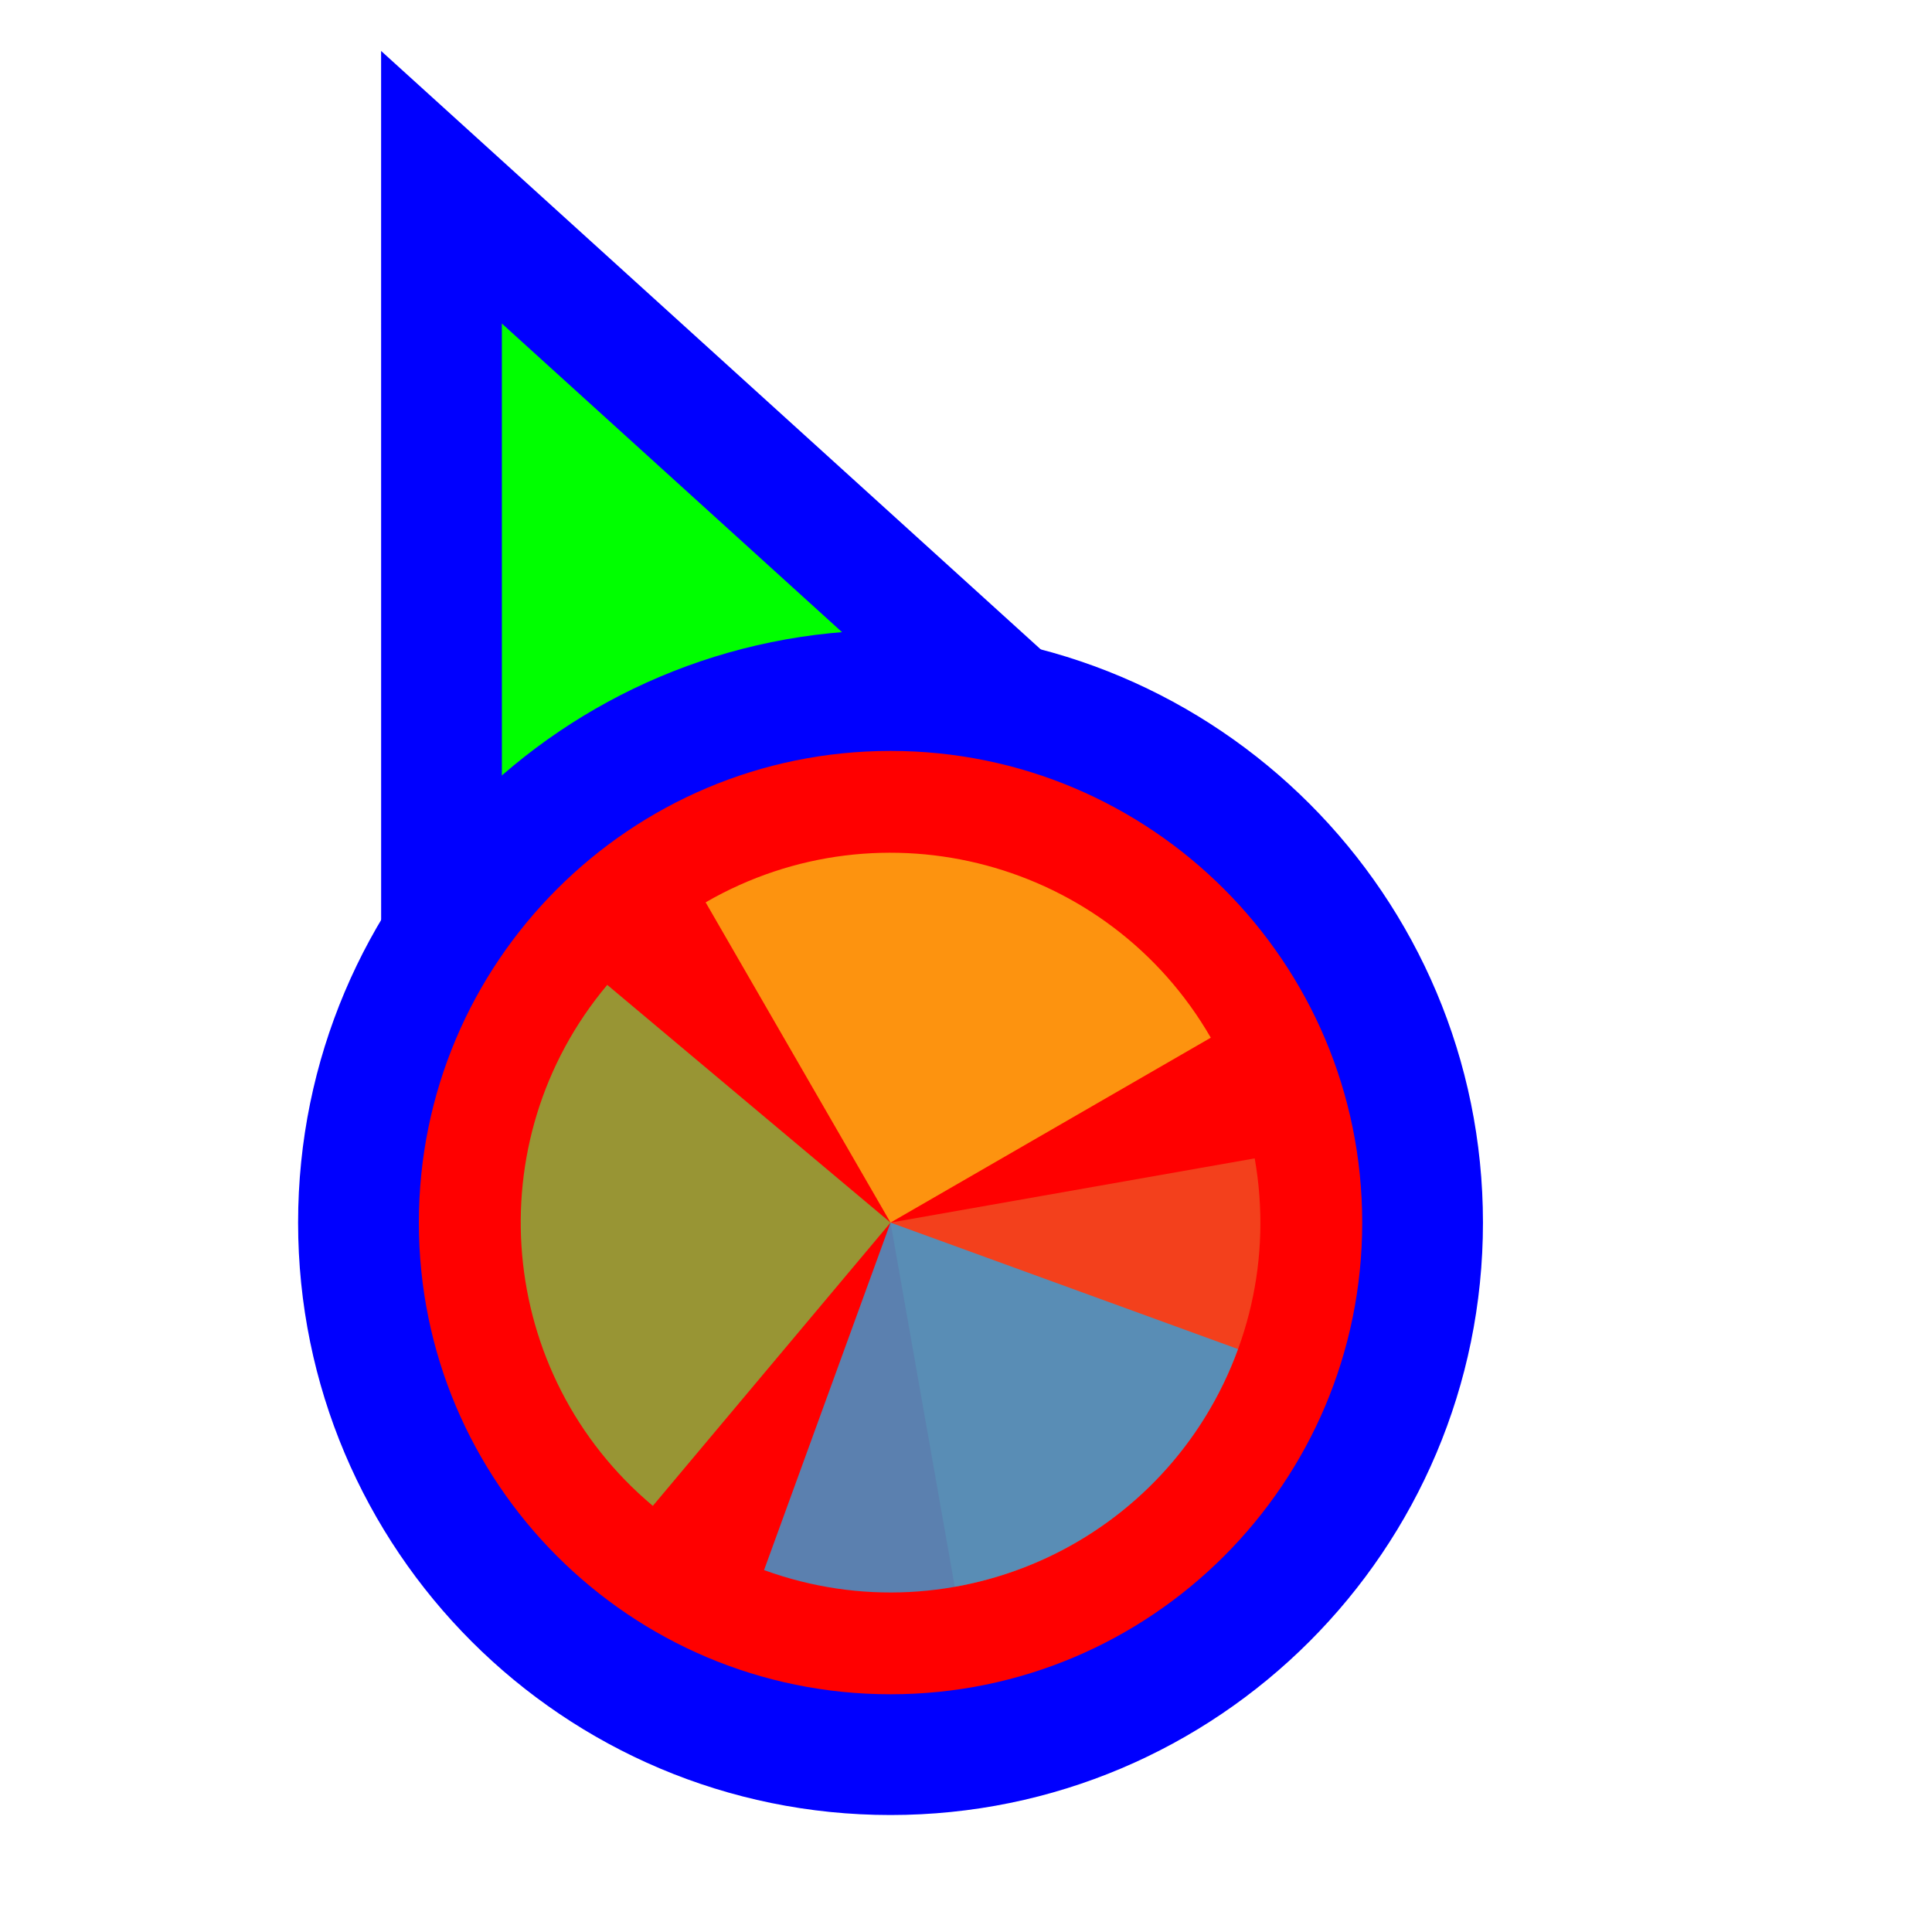
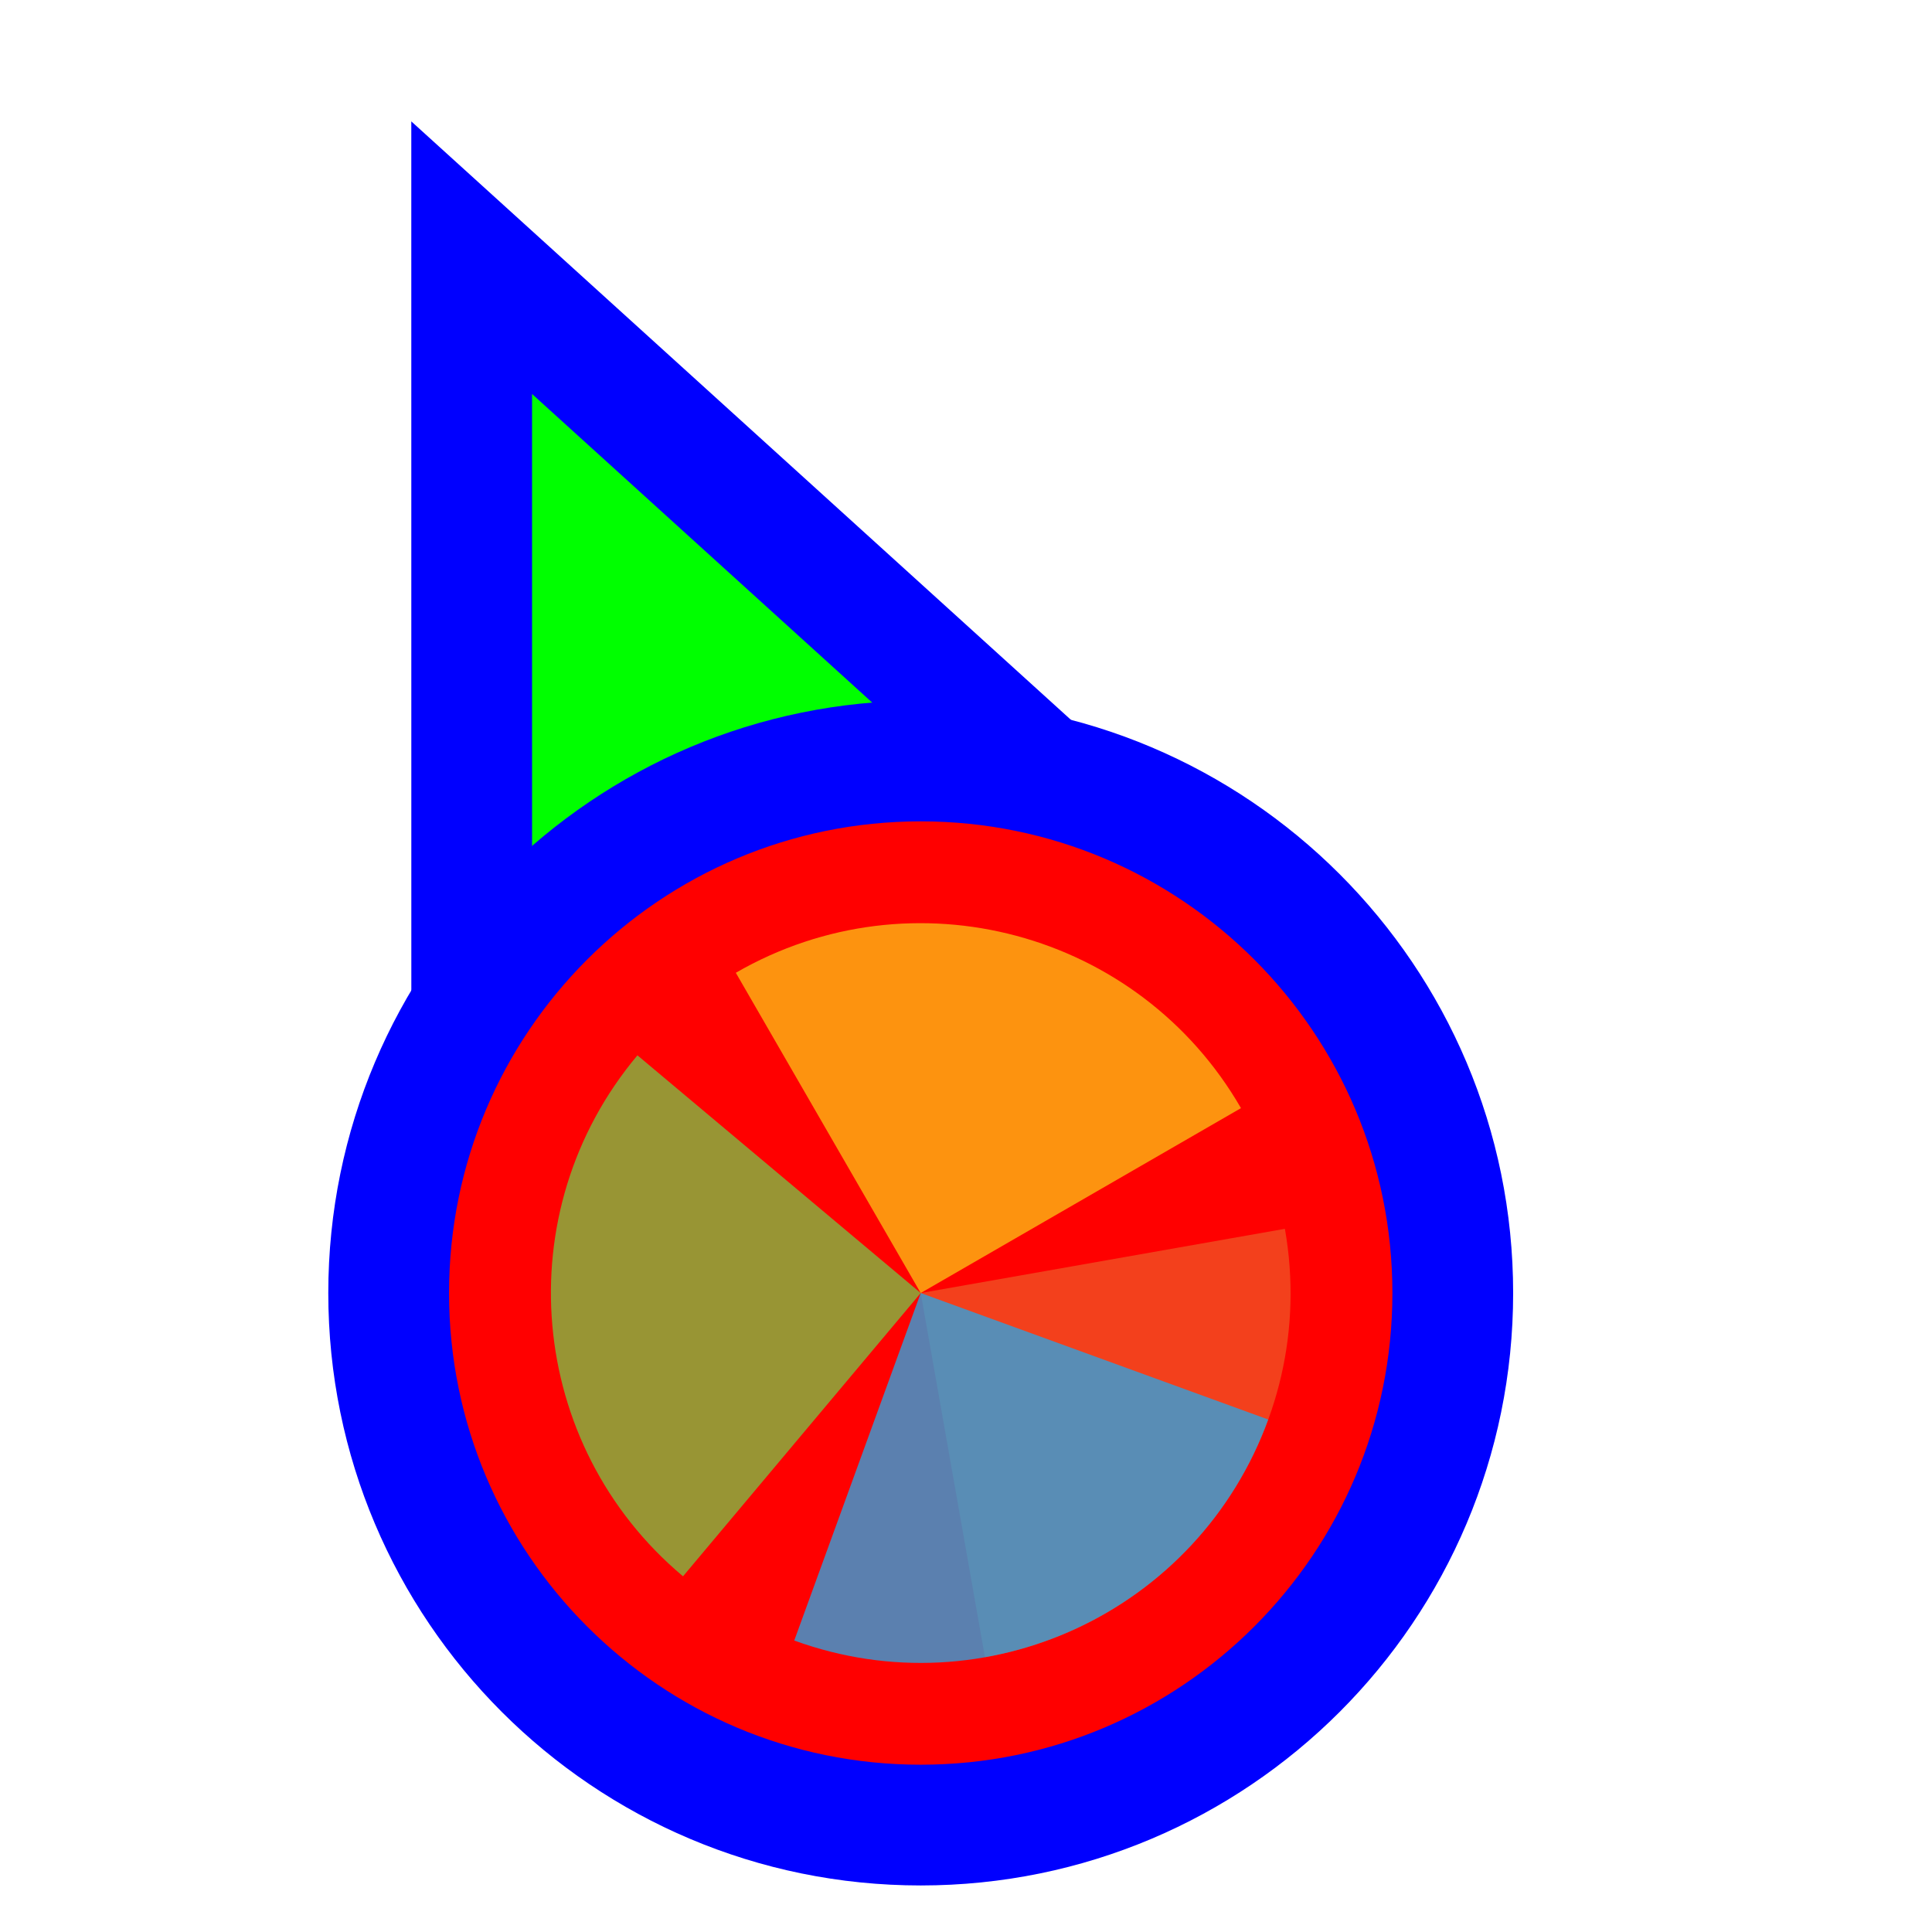
<svg xmlns="http://www.w3.org/2000/svg" width="256" height="256" viewBox="0 0 256 256" fill="none">
  <circle id="cursor-hotspot" cx="55" cy="17" r="3" fill="magenta" opacity=".6" display="none" />
-   <path d="M72.711 37.705L58.499 24.811L58.5 44L58.505 164L58.506 176.678L70.234 171.863L115.08 153.451L115.282 153.368L115.48 153.274L159.629 132.431L171.135 126.999L161.711 118.449L72.711 37.705Z" fill="#00FF00" stroke="#0000FF" stroke-width="16" />
-   <circle cx="118" cy="162" r="70.5" fill="#FF0000" stroke="#0000FF" stroke-width="16" />
-   <g transform="translate(118 162) scale(0.98)">
-     <path d="M0 0L0 -50A50 50 0 0 1 50 0Z" fill="#F05024" fill-opacity="0.8" transform="rotate(800)" />
-     <path d="M0 0L50 0A50 50 0 0 1 0 50Z" fill="#FCB813" fill-opacity="0.8" transform="rotate(600)" />
-     <path d="M0 0L0 50A50 50 0 0 1 -50 0Z" fill="#7EBA41" fill-opacity="0.8" transform="rotate(400)" />
-     <path d="M0 0L-50 0A50 50 0 0 1 0 -50Z" fill="#32A0DA" fill-opacity="0.8" transform="rotate(200)" />
+   <g transform="translate(4.0002 9.3332)">
+     <path d="M72.711 37.705L58.499 24.811L58.5 44L58.505 164L58.506 176.678L70.234 171.863L115.08 153.451L115.282 153.368L115.48 153.274L159.629 132.431L171.135 126.999L161.711 118.449L72.711 37.705Z" fill="#00FF00" stroke="#0000FF" stroke-width="16" />
+     <circle cx="118" cy="162" r="70.5" fill="#FF0000" stroke="#0000FF" stroke-width="16" />
+     <g transform="translate(118 162) scale(0.98)">
+       <path d="M0 0L0 -50A50 50 0 0 1 50 0Z" fill="#F05024" fill-opacity="0.8" transform="rotate(800)" />
+       <path d="M0 0L50 0A50 50 0 0 1 0 50Z" fill="#FCB813" fill-opacity="0.8" transform="rotate(600)" />
+       <path d="M0 0L0 50A50 50 0 0 1 -50 0Z" fill="#7EBA41" fill-opacity="0.8" transform="rotate(400)" />
+       <path d="M0 0L-50 0A50 50 0 0 1 0 -50Z" fill="#32A0DA" fill-opacity="0.8" transform="rotate(200)" />
+     </g>
  </g>
</svg>
